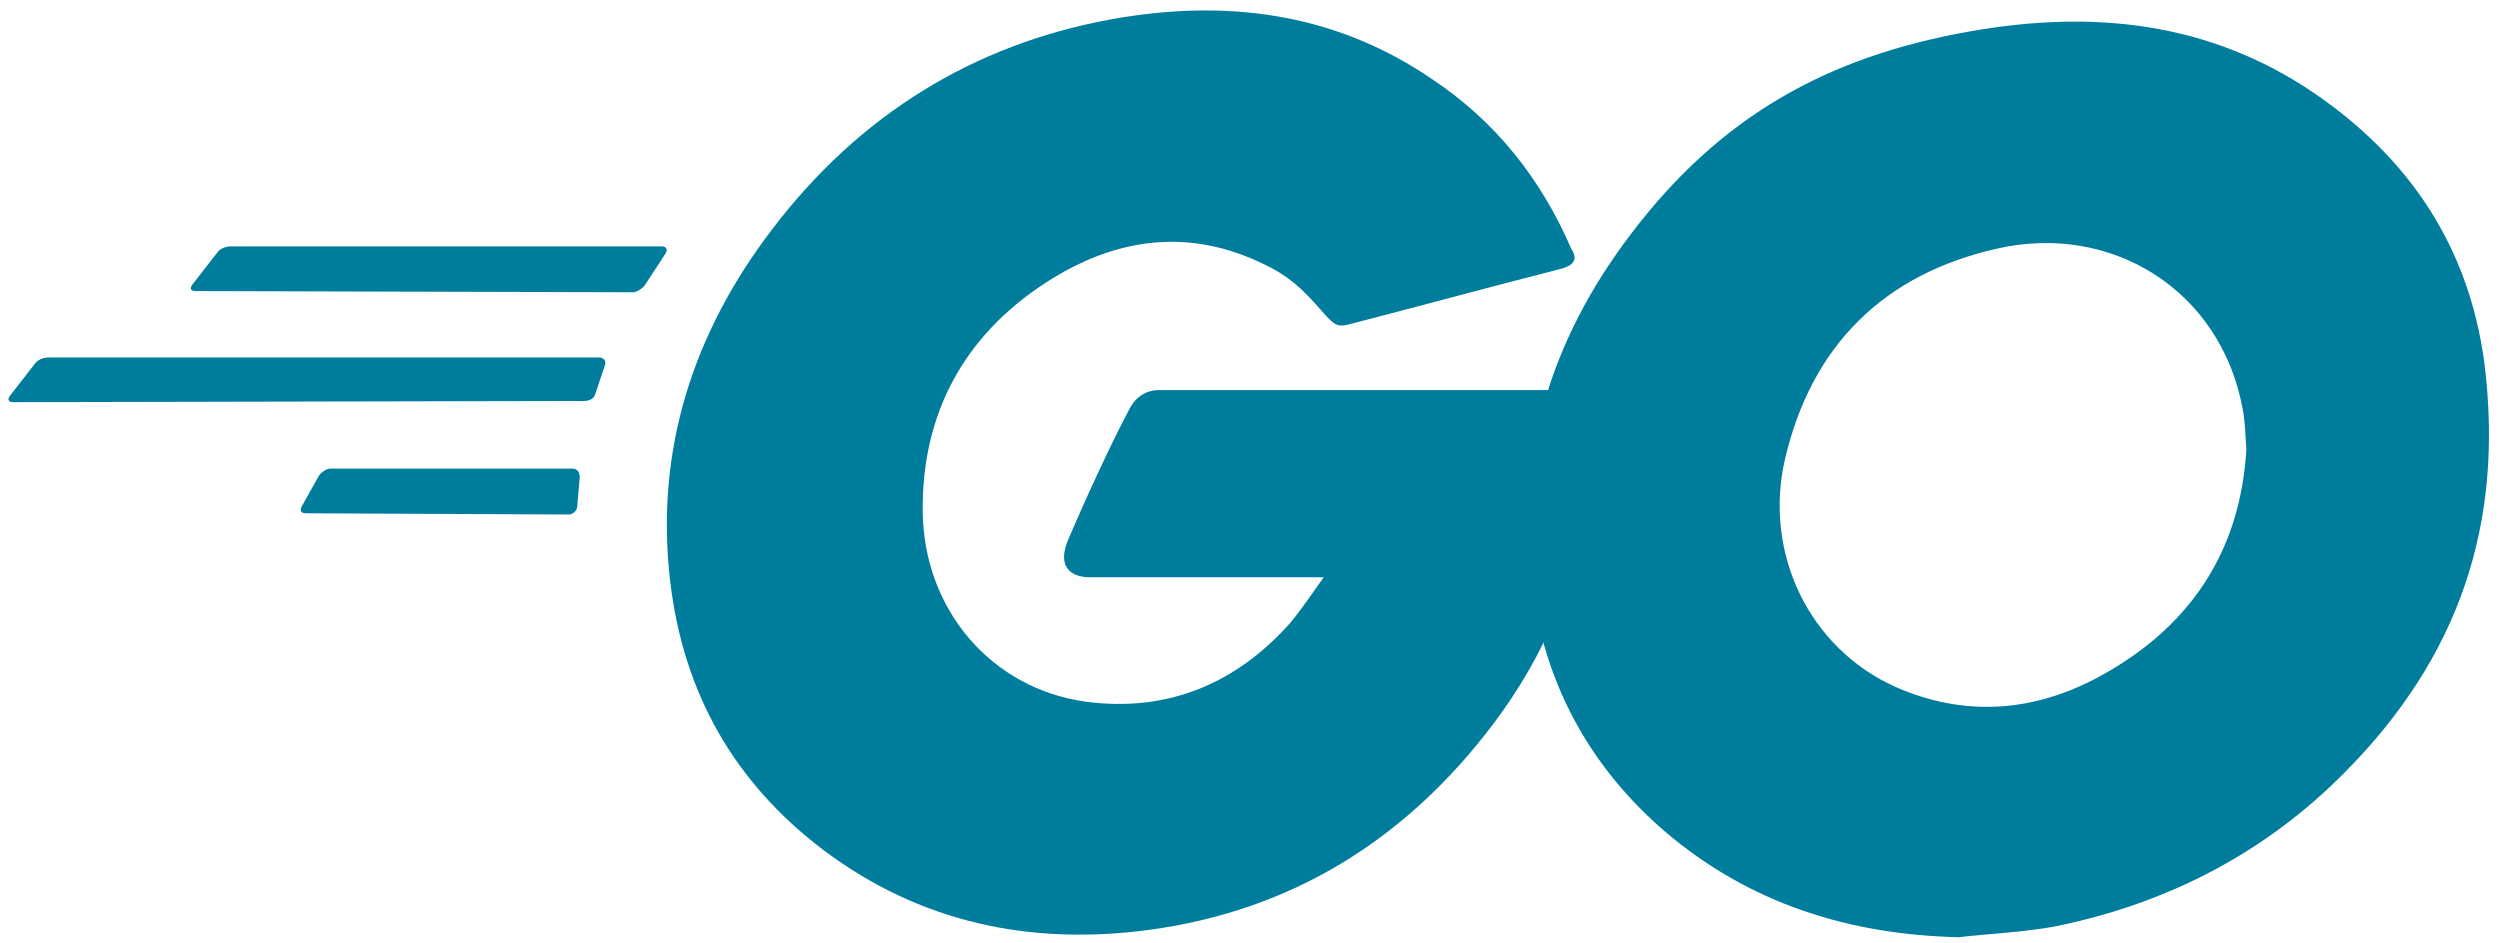
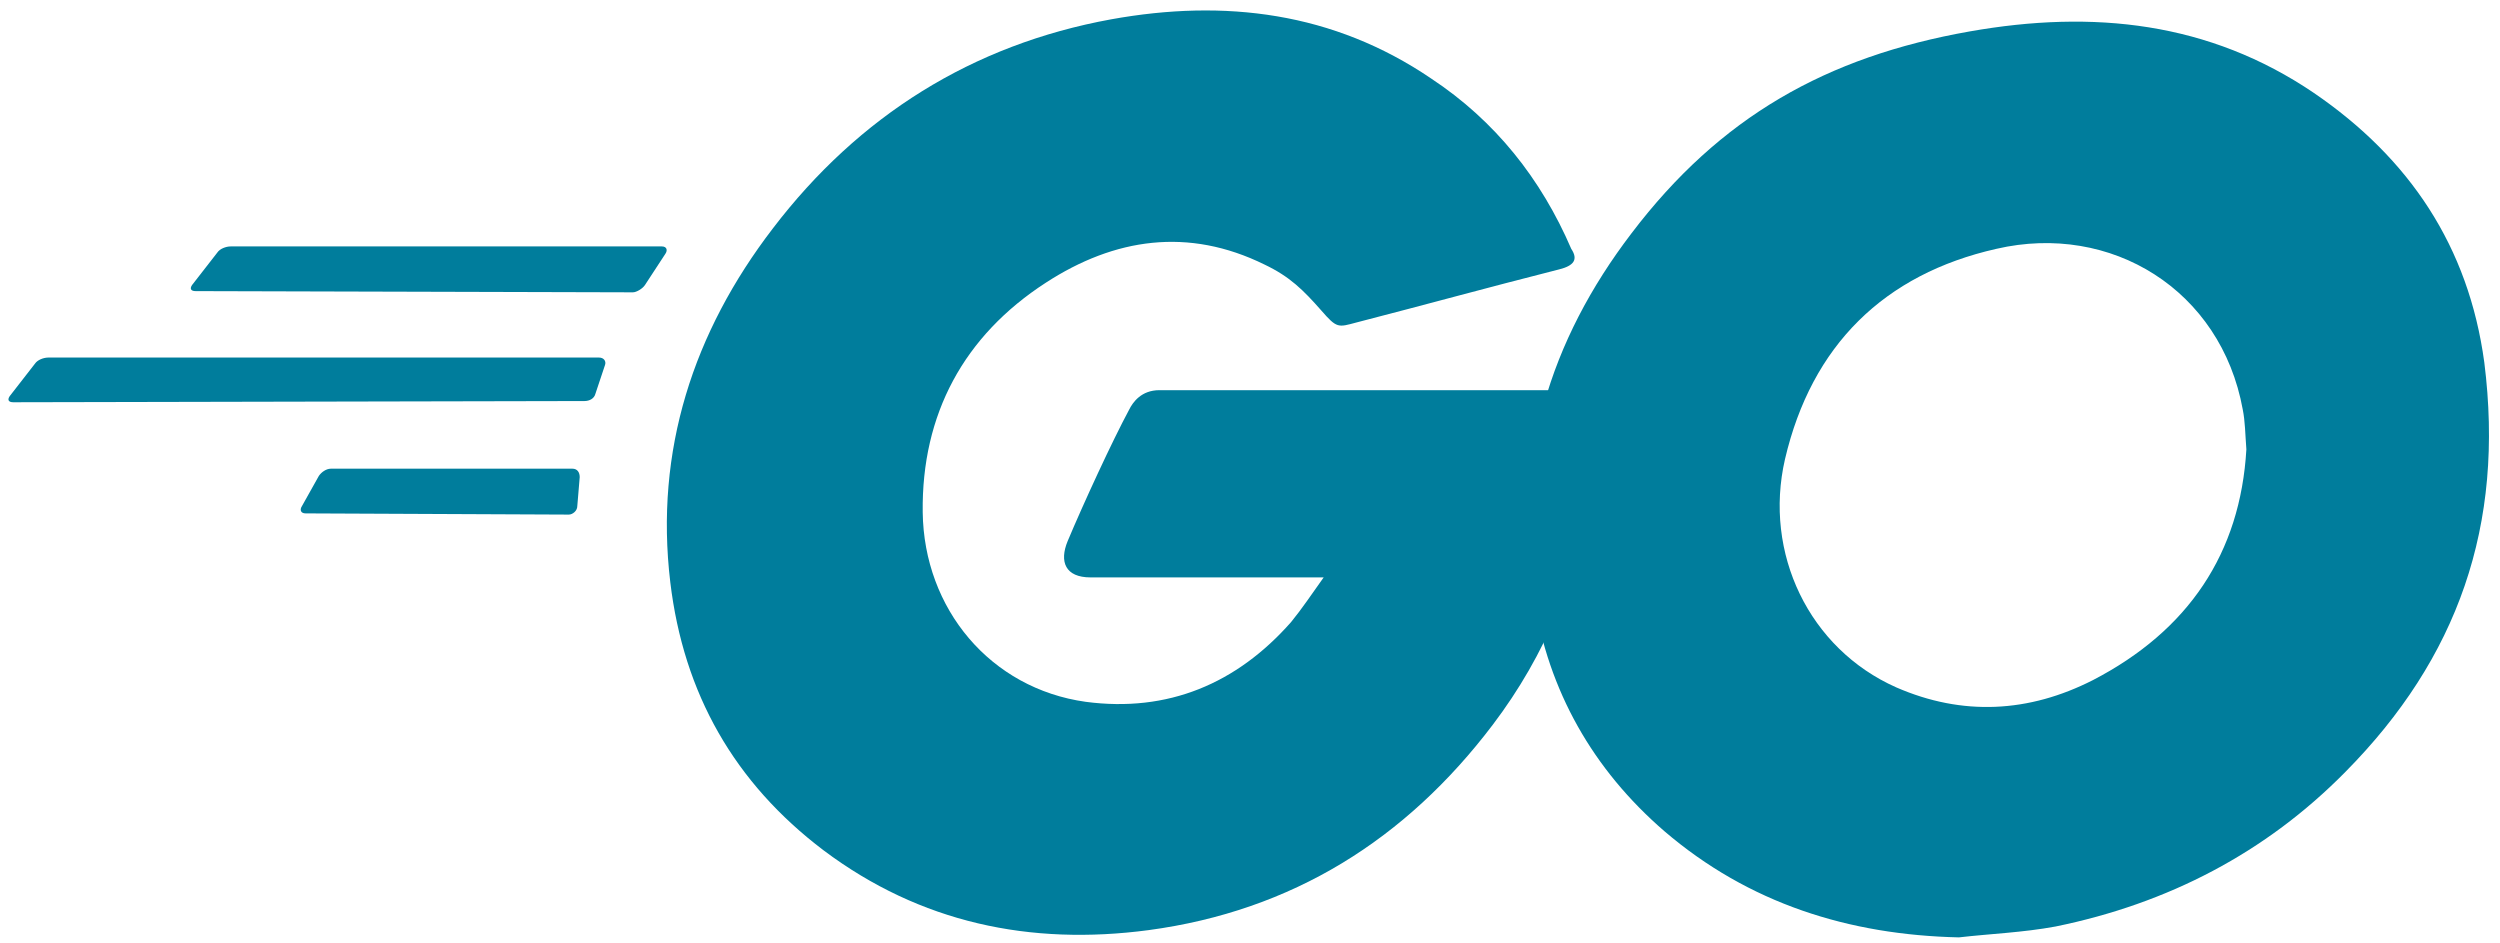
- <svg xmlns="http://www.w3.org/2000/svg" height="78" viewBox="0 0 207 78" width="207">
-   <g fill="#007d9c" fill-rule="evenodd">
-     <path d="m16.2 24.1c-.4 0-.5-.2-.3-.5l2.1-2.7c.2-.3.7-.5 1.1-.5h35.7c.4 0 .5.3.3.6l-1.7 2.6c-.2.3-.7.6-1 .6z" />
-     <path d="m1.1 33.3c-.4 0-.5-.2-.3-.5l2.1-2.7c.2-.3.7-.5 1.1-.5h45.6c.4 0 .6.3.5.6l-.8 2.4c-.1.4-.5.6-.9.6z" />
-     <path d="m25.3 42.5c-.4 0-.5-.3-.3-.6l1.4-2.5c.2-.3.6-.6 1-.6h20c.4 0 .6.3.6.7l-.2 2.4c0 .4-.4.7-.7.7z" />
-     <g transform="translate(55)">
-       <path d="m74.1 22.3c-6.3 1.6-10.6 2.8-16.8 4.4-1.5.4-1.6.5-2.9-1-1.5-1.7-2.6-2.8-4.7-3.8-6.3-3.1-12.4-2.2-18.1 1.5-6.8 4.4-10.3 10.9-10.2 19 .1 8 5.6 14.6 13.5 15.7 6.8.9 12.5-1.5 17-6.6.9-1.1 1.7-2.3 2.7-3.7-3.6 0-8.1 0-19.3 0-2.1 0-2.6-1.3-1.9-3 1.3-3.1 3.7-8.3 5.1-10.9.3-.6 1-1.6 2.5-1.6h36.4c-.2 2.7-.2 5.4-.6 8.1-1.1 7.2-3.8 13.8-8.2 19.6-7.2 9.5-16.6 15.4-28.5 17-9.8 1.3-18.9-.6-26.9-6.6-7.4-5.6-11.6-13-12.7-22.2-1.3-10.9 1.9-20.7 8.5-29.3 7.1-9.3 16.5-15.2 28-17.3 9.4-1.7 18.4-.6 26.5 4.9 5.3 3.5 9.1 8.3 11.6 14.1.6.9.2 1.4-1 1.7z" />
-       <path d="m107.2 77.6c-9.1-.2-17.4-2.8-24.4-8.8-5.9-5.1-9.6-11.6-10.8-19.3-1.8-11.3 1.3-21.3 8.1-30.2 7.3-9.6 16.1-14.6 28-16.7 10.2-1.8 19.8-.8 28.5 5.1 7.9 5.4 12.8 12.7 14.1 22.3 1.7 13.5-2.2 24.5-11.5 33.9-6.6 6.7-14.7 10.9-24 12.8-2.7.5-5.4.6-8 .9zm23.8-40.4c-.1-1.3-.1-2.3-.3-3.3-1.8-9.9-10.9-15.5-20.4-13.3-9.3 2.1-15.3 8-17.5 17.4-1.8 7.8 2 15.7 9.2 18.9 5.5 2.4 11 2.1 16.3-.6 7.9-4.1 12.2-10.5 12.7-19.1z" fill-rule="nonzero" />
-     </g>
-   </g>
+ <svg xmlns="http://www.w3.org/2000/svg" width="398" height="150" viewBox="0 0 398 150" fill="none">
+   <path fill-rule="evenodd" clip-rule="evenodd" d="M31.148 46.346C30.379 46.346 30.186 45.962 30.571 45.385L34.609 40.192C34.993 39.615 35.955 39.231 36.724 39.231H105.364C106.133 39.231 106.326 39.808 105.941 40.385L102.672 45.385C102.288 45.962 101.327 46.538 100.75 46.538L31.148 46.346Z" fill="#007D9C" style="fill:#007D9C;fill:color(display-p3 0 0.49 0.612);fill-opacity:1;" />
+   <path fill-rule="evenodd" clip-rule="evenodd" d="M2.115 64.038C1.346 64.038 1.154 63.654 1.538 63.077L5.576 57.885C5.96 57.308 6.922 56.923 7.691 56.923H95.366C96.135 56.923 96.52 57.5 96.328 58.077L94.789 62.692C94.597 63.462 93.828 63.846 93.059 63.846L2.115 64.038Z" fill="#007D9C" style="fill:#007D9C;fill:color(display-p3 0 0.49 0.612);fill-opacity:1;" />
+   <path fill-rule="evenodd" clip-rule="evenodd" d="M48.644 81.731C47.875 81.731 47.683 81.154 48.068 80.577L50.759 75.769C51.144 75.192 51.913 74.615 52.682 74.615H91.136C91.905 74.615 92.29 75.192 92.29 75.962L91.905 80.577C91.905 81.346 91.136 81.923 90.559 81.923L48.644 81.731Z" fill="#007D9C" style="fill:#007D9C;fill:color(display-p3 0 0.49 0.612);fill-opacity:1;" />
+   <path fill-rule="evenodd" clip-rule="evenodd" d="M248.221 42.885C236.108 45.962 227.841 48.269 215.92 51.346C213.036 52.115 212.843 52.308 210.344 49.423C207.46 46.154 205.345 44.038 201.307 42.115C189.194 36.154 177.466 37.885 166.506 45C153.432 53.462 146.702 65.962 146.895 81.538C147.087 96.923 157.662 109.615 172.851 111.731C185.926 113.462 196.885 108.846 205.537 99.038C207.268 96.923 208.806 94.615 210.729 91.923C203.807 91.923 195.155 91.923 173.62 91.923C169.583 91.923 168.621 89.423 169.967 86.154C172.467 80.192 177.081 70.192 179.773 65.192C180.35 64.038 181.696 62.115 184.58 62.115H254.566C254.182 67.308 254.182 72.5 253.413 77.692C251.298 91.538 246.106 104.231 237.646 115.385C223.803 133.654 205.729 145 182.849 148.077C164.007 150.577 146.51 146.923 131.129 135.385C116.9 124.615 108.825 110.385 106.71 92.692C104.211 71.731 110.363 52.885 123.053 36.346C136.704 18.462 154.778 7.115 176.889 3.077C194.962 -0.192 212.267 1.923 227.841 12.5C238.031 19.231 245.337 28.462 250.144 39.615C251.298 41.346 250.529 42.308 248.221 42.885Z" fill="#007D9C" style="fill:#007D9C;fill:color(display-p3 0 0.49 0.612);fill-opacity:1;" />
+   <path d="M311.863 149.231C294.366 148.846 278.408 143.846 264.949 132.308C253.605 122.5 246.491 110 244.184 95.192C240.723 73.462 246.683 54.231 259.757 37.115C273.793 18.654 290.713 9.038 313.593 5C333.205 1.538 351.663 3.462 368.39 14.808C383.58 25.192 393.001 39.231 395.5 57.692C398.769 83.654 391.271 104.808 373.389 122.885C360.7 135.769 345.126 143.846 327.244 147.5C322.053 148.462 316.862 148.654 311.863 149.231ZM357.623 71.538C357.431 69.038 357.431 67.115 357.046 65.192C353.586 46.154 336.089 35.385 317.823 39.615C299.942 43.654 288.406 55 284.176 73.077C280.715 88.077 288.021 103.269 301.865 109.423C312.44 114.038 323.014 113.462 333.205 108.269C348.394 100.385 356.662 88.077 357.623 71.538Z" fill="#007D9C" style="fill:#007D9C;fill:color(display-p3 0 0.49 0.612);fill-opacity:1;" />
</svg>
